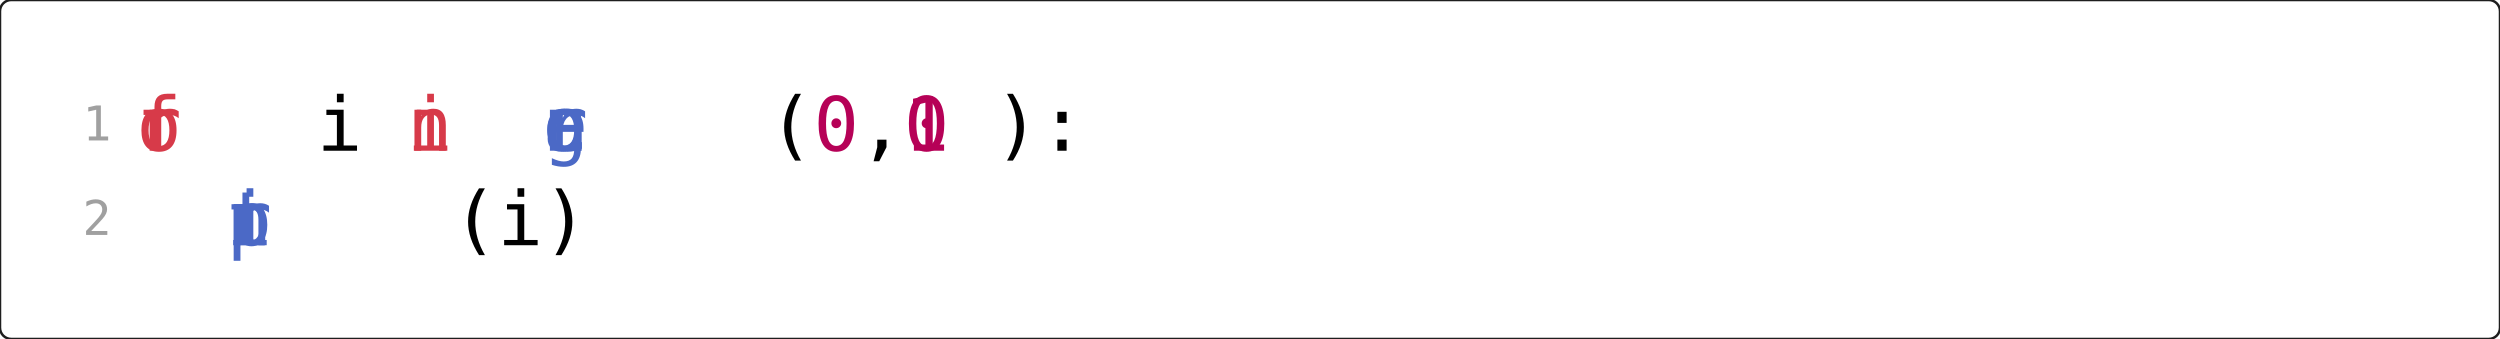
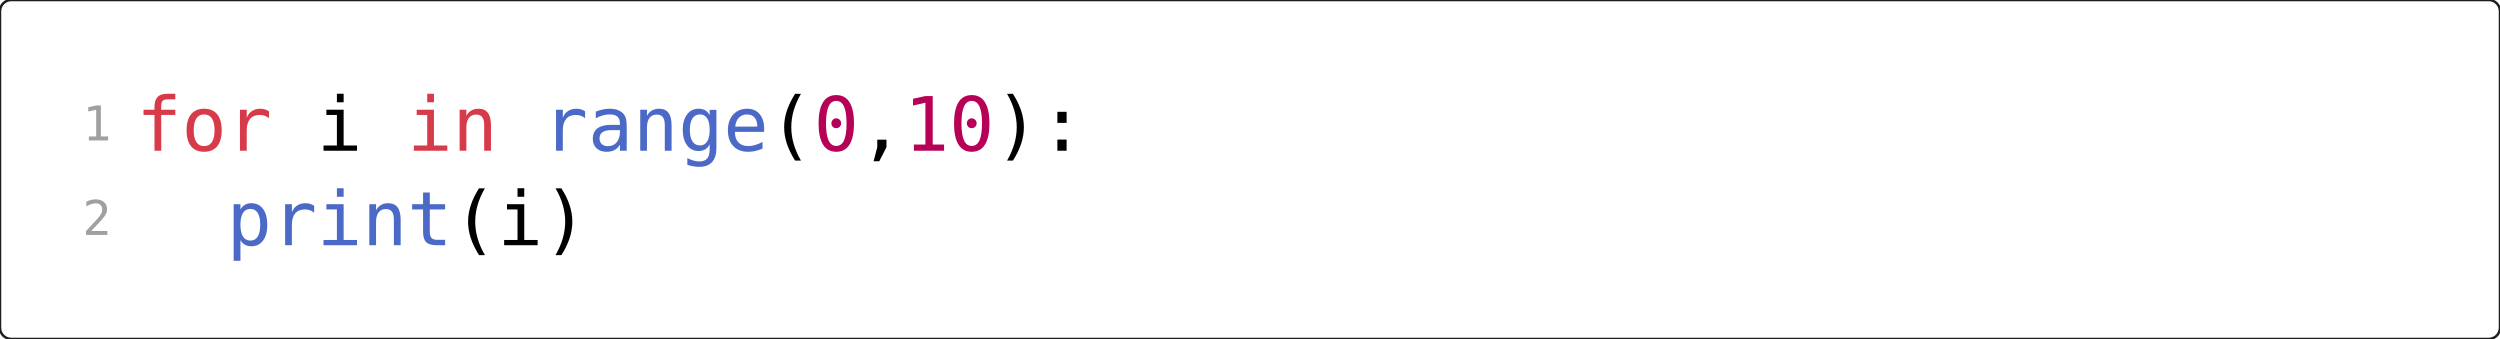
- <svg xmlns="http://www.w3.org/2000/svg" viewBox="0 0 1000 135.586" width="1000pt" height="135.586pt">
+ <svg xmlns="http://www.w3.org/2000/svg" class="typst-doc" viewBox="0 0 1000 135.586" width="1000pt" height="135.586pt">
  <g>
    <g transform="translate(0 0)">
      <g class="typst-group">
        <g>
          <g transform="translate(-0 -0)">
            <path class="typst-shape" fill="none" stroke="#1e1e1e" stroke-width="1" stroke-linecap="butt" stroke-linejoin="miter" stroke-miterlimit="4" d="M 4.5 0 L 995.5 0 C 997.985 0 1000 2.015 1000 4.5 L 1000 131.086 C 1000 133.571 997.985 135.586 995.5 135.586 L 4.5 135.586 C 2.015 135.586 0 133.571 0 131.086 L 0 4.5 C 0 2.015 2.015 0 4.5 0 " />
          </g>
          <g transform="translate(30 30)">
            <g class="typst-group">
              <g>
                <g transform="translate(3 26.19023)">
                  <g class="typst-text" transform="scale(1, -1)">
-                     <path d="M 2.531 1.594 L 5.475 1.594 L 5.475 12.291 L 2.306 11.578 L 2.306 13.303 L 5.456 13.997 L 7.35 13.997 L 7.35 1.594 L 10.256 1.594 L 10.256 0 L 2.531 0 L 2.531 1.594 Z " fill="#a0a0a0" fill-rule="nonzero" />
+                     <g fill="#a0a0a0" fill-rule="nonzero">
+                       <path d="M 2.531 1.594 L 5.475 1.594 L 5.475 12.291 L 2.306 11.578 L 2.306 13.303 L 5.456 13.997 L 7.35 13.997 L 7.35 1.594 L 10.256 1.594 L 10.256 0 L 2.531 0 L 2.531 1.594 Z " />
+                     </g>
                  </g>
                </g>
                <g transform="translate(24.55937 0)">
                  <g class="typst-group">
                    <g>
                      <g transform="translate(0 30.29297)">
                        <g class="typst-text" transform="scale(1, -1)">
-                           <path d="M 15.571 22.793 L 15.571 20.552 L 12.51 20.552 Q 11.06 20.552 10.496 19.958 Q 9.932 19.365 9.932 17.856 L 9.932 16.406 L 15.571 16.406 L 15.571 14.312 L 9.932 14.312 L 9.932 0 L 7.236 0 L 7.236 14.312 L 2.856 14.312 L 2.856 16.406 L 7.236 16.406 L 7.236 17.549 Q 7.236 20.244 8.474 21.519 Q 9.712 22.793 12.334 22.793 L 15.571 22.793 Z " fill="#d73a49" fill-rule="nonzero" />
-                           <path d="M 9.023 14.517 Q 6.973 14.517 5.918 12.92 Q 4.863 11.323 4.863 8.188 Q 4.863 5.068 5.918 3.464 Q 6.973 1.86 9.023 1.86 Q 11.089 1.86 12.144 3.464 Q 13.198 5.068 13.198 8.188 Q 13.198 11.323 12.144 12.92 Q 11.089 14.517 9.023 14.517 Z M 9.023 16.802 Q 12.437 16.802 14.246 14.59 Q 16.055 12.378 16.055 8.188 Q 16.055 3.984 14.253 1.78 Q 12.451 -0.425 9.023 -0.425 Q 5.61 -0.425 3.809 1.78 Q 2.007 3.984 2.007 8.188 Q 2.007 12.378 3.809 14.59 Q 5.61 16.802 9.023 16.802 Z " fill="#d73a49" fill-rule="nonzero" />
-                           <path d="M 16.919 13.022 Q 16.055 13.696 15.161 14.004 Q 14.268 14.312 13.198 14.312 Q 10.679 14.312 9.346 12.729 Q 8.013 11.147 8.013 8.159 L 8.013 0 L 5.303 0 L 5.303 16.406 L 8.013 16.406 L 8.013 13.198 Q 8.687 14.941 10.085 15.872 Q 11.484 16.802 13.403 16.802 Q 14.399 16.802 15.264 16.553 Q 16.128 16.304 16.919 15.776 L 16.919 13.022 Z " fill="#d73a49" fill-rule="nonzero" />
+                           <g fill="#d73a49" fill-rule="nonzero">
+                             <path d="M 15.571 22.793 L 15.571 20.552 L 12.51 20.552 Q 11.06 20.552 10.496 19.958 Q 9.932 19.365 9.932 17.856 L 9.932 16.406 L 15.571 16.406 L 15.571 14.312 L 9.932 14.312 L 9.932 0 L 7.236 0 L 7.236 14.312 L 2.856 14.312 L 2.856 16.406 L 7.236 16.406 L 7.236 17.549 Q 7.236 20.244 8.474 21.519 Q 9.712 22.793 12.334 22.793 L 15.571 22.793 Z " />
+                           </g>
+                           <g transform="translate(18.06152,0.0)" fill="#d73a49" fill-rule="nonzero">
+                             <path d="M 9.023 14.517 Q 6.973 14.517 5.918 12.92 Q 4.863 11.323 4.863 8.188 Q 4.863 5.068 5.918 3.464 Q 6.973 1.86 9.023 1.86 Q 11.089 1.86 12.144 3.464 Q 13.198 5.068 13.198 8.188 Q 13.198 11.323 12.144 12.92 Q 11.089 14.517 9.023 14.517 Z M 9.023 16.802 Q 12.437 16.802 14.246 14.59 Q 16.055 12.378 16.055 8.188 Q 16.055 3.984 14.253 1.78 Q 12.451 -0.425 9.023 -0.425 Q 5.61 -0.425 3.809 1.78 Q 2.007 3.984 2.007 8.188 Q 2.007 12.378 3.809 14.59 Q 5.61 16.802 9.023 16.802 Z " />
+                           </g>
+                           <g transform="translate(36.12305,0.0)" fill="#d73a49" fill-rule="nonzero">
+                             <path d="M 16.919 13.022 Q 16.055 13.696 15.161 14.004 Q 14.268 14.312 13.198 14.312 Q 10.679 14.312 9.346 12.729 Q 8.013 11.147 8.013 8.159 L 8.013 0 L 5.303 0 L 5.303 16.406 L 8.013 16.406 L 8.013 13.198 Q 8.687 14.941 10.085 15.872 Q 11.484 16.802 13.403 16.802 Q 14.399 16.802 15.264 16.553 Q 16.128 16.304 16.919 15.776 L 16.919 13.022 Z " />
+                           </g>
                        </g>
                      </g>
                      <g transform="translate(54.18457 30.29297)">
                        <g class="typst-text" transform="scale(1, -1)" />
                      </g>
                      <g transform="translate(72.24609 30.29297)">
                        <g class="typst-text" transform="scale(1, -1)">
-                           <path d="M 3.75 16.406 L 10.649 16.406 L 10.649 2.095 L 15.996 2.095 L 15.996 0 L 2.607 0 L 2.607 2.095 L 7.954 2.095 L 7.954 14.312 L 3.75 14.312 L 3.75 16.406 Z M 7.954 22.793 L 10.649 22.793 L 10.649 19.38 L 7.954 19.38 L 7.954 22.793 Z " fill="#000000" fill-rule="nonzero" />
+                           <g fill="#000000" fill-rule="nonzero">
+                             <path d="M 3.75 16.406 L 10.649 16.406 L 10.649 2.095 L 15.996 2.095 L 15.996 0 L 2.607 0 L 2.607 2.095 L 7.954 2.095 L 7.954 14.312 L 3.75 14.312 L 3.75 16.406 Z M 7.954 22.793 L 10.649 22.793 L 10.649 19.38 L 7.954 19.38 L 7.954 22.793 Z " />
+                           </g>
                        </g>
                      </g>
                      <g transform="translate(90.30762 30.29297)">
                        <g class="typst-text" transform="scale(1, -1)" />
                      </g>
                      <g transform="translate(108.3691 30.29297)">
                        <g class="typst-text" transform="scale(1, -1)">
-                           <path d="M 3.75 16.406 L 10.649 16.406 L 10.649 2.095 L 15.996 2.095 L 15.996 0 L 2.607 0 L 2.607 2.095 L 7.954 2.095 L 7.954 14.312 L 3.75 14.312 L 3.75 16.406 Z M 7.954 22.793 L 10.649 22.793 L 10.649 19.38 L 7.954 19.38 L 7.954 22.793 Z " fill="#d73a49" fill-rule="nonzero" />
-                           <path d="M 15.396 10.166 L 15.396 0 L 12.686 0 L 12.686 10.166 Q 12.686 12.378 11.909 13.418 Q 11.133 14.458 9.478 14.458 Q 7.588 14.458 6.57 13.118 Q 5.552 11.777 5.552 9.272 L 5.552 0 L 2.856 0 L 2.856 16.406 L 5.552 16.406 L 5.552 13.945 Q 6.27 15.352 7.5 16.077 Q 8.73 16.802 10.415 16.802 Q 12.92 16.802 14.158 15.154 Q 15.396 13.506 15.396 10.166 Z " fill="#d73a49" fill-rule="nonzero" />
+                           <g fill="#d73a49" fill-rule="nonzero">
+                             <path d="M 3.75 16.406 L 10.649 16.406 L 10.649 2.095 L 15.996 2.095 L 15.996 0 L 2.607 0 L 2.607 2.095 L 7.954 2.095 L 7.954 14.312 L 3.75 14.312 L 3.75 16.406 Z M 7.954 22.793 L 10.649 22.793 L 10.649 19.38 L 7.954 19.38 L 7.954 22.793 Z " />
+                           </g>
+                           <g transform="translate(18.06152,0.0)" fill="#d73a49" fill-rule="nonzero">
+                             <path d="M 15.396 10.166 L 15.396 0 L 12.686 0 L 12.686 10.166 Q 12.686 12.378 11.909 13.418 Q 11.133 14.458 9.478 14.458 Q 7.588 14.458 6.57 13.118 Q 5.552 11.777 5.552 9.272 L 5.552 0 L 2.856 0 L 2.856 16.406 L 5.552 16.406 L 5.552 13.945 Q 6.27 15.352 7.5 16.077 Q 8.73 16.802 10.415 16.802 Q 12.92 16.802 14.158 15.154 Q 15.396 13.506 15.396 10.166 Z " />
+                           </g>
                        </g>
                      </g>
                      <g transform="translate(144.4922 30.29297)">
                        <g class="typst-text" transform="scale(1, -1)" />
                      </g>
                      <g transform="translate(162.5537 30.29297)">
                        <g class="typst-text" transform="scale(1, -1)">
-                           <path d="M 16.919 13.022 Q 16.055 13.696 15.161 14.004 Q 14.268 14.312 13.198 14.312 Q 10.679 14.312 9.346 12.729 Q 8.013 11.147 8.013 8.159 L 8.013 0 L 5.303 0 L 5.303 16.406 L 8.013 16.406 L 8.013 13.198 Q 8.687 14.941 10.085 15.872 Q 11.484 16.802 13.403 16.802 Q 14.399 16.802 15.264 16.553 Q 16.128 16.304 16.919 15.776 L 16.919 13.022 Z " fill="#4b69c6" fill-rule="nonzero" />
-                           <path d="M 10.283 8.247 L 9.39 8.247 Q 7.031 8.247 5.837 7.419 Q 4.644 6.592 4.644 4.951 Q 4.644 3.472 5.537 2.651 Q 6.431 1.831 8.013 1.831 Q 10.239 1.831 11.514 3.376 Q 12.788 4.922 12.803 7.646 L 12.803 8.247 L 10.283 8.247 Z M 15.513 9.36 L 15.513 0 L 12.803 0 L 12.803 2.432 Q 11.938 0.967 10.627 0.271 Q 9.316 -0.425 7.441 -0.425 Q 4.937 -0.425 3.442 0.989 Q 1.948 2.402 1.948 4.775 Q 1.948 7.515 3.787 8.936 Q 5.625 10.356 9.185 10.356 L 12.803 10.356 L 12.803 10.781 Q 12.788 12.744 11.807 13.63 Q 10.825 14.517 8.672 14.517 Q 7.295 14.517 5.889 14.121 Q 4.482 13.726 3.149 12.964 L 3.149 15.659 Q 4.644 16.23 6.013 16.516 Q 7.383 16.802 8.672 16.802 Q 10.708 16.802 12.151 16.201 Q 13.594 15.601 14.487 14.399 Q 15.044 13.667 15.278 12.59 Q 15.513 11.514 15.513 9.36 Z " fill="#4b69c6" fill-rule="nonzero" />
-                           <path d="M 15.396 10.166 L 15.396 0 L 12.686 0 L 12.686 10.166 Q 12.686 12.378 11.909 13.418 Q 11.133 14.458 9.478 14.458 Q 7.588 14.458 6.57 13.118 Q 5.552 11.777 5.552 9.272 L 5.552 0 L 2.856 0 L 2.856 16.406 L 5.552 16.406 L 5.552 13.945 Q 6.27 15.352 7.5 16.077 Q 8.73 16.802 10.415 16.802 Q 12.92 16.802 14.158 15.154 Q 15.396 13.506 15.396 10.166 Z " fill="#4b69c6" fill-rule="nonzero" />
-                           <path d="M 12.568 8.335 Q 12.568 11.367 11.58 12.942 Q 10.591 14.517 8.701 14.517 Q 6.724 14.517 5.684 12.942 Q 4.644 11.367 4.644 8.335 Q 4.644 5.303 5.691 3.713 Q 6.738 2.124 8.73 2.124 Q 10.591 2.124 11.58 3.721 Q 12.568 5.317 12.568 8.335 Z M 15.264 1.055 Q 15.264 -2.637 13.521 -4.541 Q 11.777 -6.445 8.394 -6.445 Q 7.28 -6.445 6.064 -6.24 Q 4.849 -6.035 3.633 -5.64 L 3.633 -2.974 Q 5.068 -3.647 6.24 -3.97 Q 7.412 -4.292 8.394 -4.292 Q 10.576 -4.292 11.572 -3.105 Q 12.568 -1.919 12.568 0.659 L 12.568 0.776 L 12.568 2.607 Q 11.924 1.23 10.811 0.557 Q 9.697 -0.117 8.101 -0.117 Q 5.229 -0.117 3.516 2.183 Q 1.802 4.482 1.802 8.335 Q 1.802 12.202 3.516 14.502 Q 5.229 16.802 8.101 16.802 Q 9.683 16.802 10.781 16.172 Q 11.88 15.542 12.568 14.224 L 12.568 16.348 L 15.264 16.348 L 15.264 1.055 Z " fill="#4b69c6" fill-rule="nonzero" />
-                           <path d="M 16.289 8.877 L 16.289 7.559 L 4.614 7.559 L 4.614 7.471 Q 4.614 4.79 6.013 3.325 Q 7.412 1.86 9.961 1.86 Q 11.25 1.86 12.656 2.271 Q 14.062 2.681 15.659 3.516 L 15.659 0.835 Q 14.121 0.205 12.693 -0.11 Q 11.265 -0.425 9.932 -0.425 Q 6.108 -0.425 3.955 1.868 Q 1.802 4.16 1.802 8.188 Q 1.802 12.114 3.911 14.458 Q 6.021 16.802 9.536 16.802 Q 12.671 16.802 14.48 14.678 Q 16.289 12.554 16.289 8.877 Z M 13.594 9.668 Q 13.535 12.041 12.473 13.279 Q 11.411 14.517 9.419 14.517 Q 7.471 14.517 6.211 13.228 Q 4.951 11.938 4.717 9.653 L 13.594 9.668 Z " fill="#4b69c6" fill-rule="nonzero" />
+                           <g fill="#4b69c6" fill-rule="nonzero">
+                             <path d="M 16.919 13.022 Q 16.055 13.696 15.161 14.004 Q 14.268 14.312 13.198 14.312 Q 10.679 14.312 9.346 12.729 Q 8.013 11.147 8.013 8.159 L 8.013 0 L 5.303 0 L 5.303 16.406 L 8.013 16.406 L 8.013 13.198 Q 8.687 14.941 10.085 15.872 Q 11.484 16.802 13.403 16.802 Q 14.399 16.802 15.264 16.553 Q 16.128 16.304 16.919 15.776 L 16.919 13.022 Z " />
+                           </g>
+                           <g transform="translate(18.06152,0.0)" fill="#4b69c6" fill-rule="nonzero">
+                             <path d="M 10.283 8.247 L 9.39 8.247 Q 7.031 8.247 5.837 7.419 Q 4.644 6.592 4.644 4.951 Q 4.644 3.472 5.537 2.651 Q 6.431 1.831 8.013 1.831 Q 10.239 1.831 11.514 3.376 Q 12.788 4.922 12.803 7.646 L 12.803 8.247 L 10.283 8.247 Z M 15.513 9.36 L 15.513 0 L 12.803 0 L 12.803 2.432 Q 11.938 0.967 10.627 0.271 Q 9.316 -0.425 7.441 -0.425 Q 4.937 -0.425 3.442 0.989 Q 1.948 2.402 1.948 4.775 Q 1.948 7.515 3.787 8.936 Q 5.625 10.356 9.185 10.356 L 12.803 10.356 L 12.803 10.781 Q 12.788 12.744 11.807 13.63 Q 10.825 14.517 8.672 14.517 Q 7.295 14.517 5.889 14.121 Q 4.482 13.726 3.149 12.964 L 3.149 15.659 Q 4.644 16.23 6.013 16.516 Q 7.383 16.802 8.672 16.802 Q 10.708 16.802 12.151 16.201 Q 13.594 15.601 14.487 14.399 Q 15.044 13.667 15.278 12.59 Q 15.513 11.514 15.513 9.36 Z " />
+                           </g>
+                           <g transform="translate(36.12305,0.0)" fill="#4b69c6" fill-rule="nonzero">
+                             <path d="M 15.396 10.166 L 15.396 0 L 12.686 0 L 12.686 10.166 Q 12.686 12.378 11.909 13.418 Q 11.133 14.458 9.478 14.458 Q 7.588 14.458 6.57 13.118 Q 5.552 11.777 5.552 9.272 L 5.552 0 L 2.856 0 L 2.856 16.406 L 5.552 16.406 L 5.552 13.945 Q 6.27 15.352 7.5 16.077 Q 8.73 16.802 10.415 16.802 Q 12.92 16.802 14.158 15.154 Q 15.396 13.506 15.396 10.166 Z " />
+                           </g>
+                           <g transform="translate(54.18457,0.0)" fill="#4b69c6" fill-rule="nonzero">
+                             <path d="M 12.568 8.335 Q 12.568 11.367 11.58 12.942 Q 10.591 14.517 8.701 14.517 Q 6.724 14.517 5.684 12.942 Q 4.644 11.367 4.644 8.335 Q 4.644 5.303 5.691 3.713 Q 6.738 2.124 8.73 2.124 Q 10.591 2.124 11.58 3.721 Q 12.568 5.317 12.568 8.335 Z M 15.264 1.055 Q 15.264 -2.637 13.521 -4.541 Q 11.777 -6.445 8.394 -6.445 Q 7.28 -6.445 6.064 -6.24 Q 4.849 -6.035 3.633 -5.64 L 3.633 -2.974 Q 5.068 -3.647 6.24 -3.97 Q 7.412 -4.292 8.394 -4.292 Q 10.576 -4.292 11.572 -3.105 Q 12.568 -1.919 12.568 0.659 L 12.568 0.776 L 12.568 2.607 Q 11.924 1.23 10.811 0.557 Q 9.697 -0.117 8.101 -0.117 Q 5.229 -0.117 3.516 2.183 Q 1.802 4.482 1.802 8.335 Q 1.802 12.202 3.516 14.502 Q 5.229 16.802 8.101 16.802 Q 9.683 16.802 10.781 16.172 Q 11.88 15.542 12.568 14.224 L 12.568 16.348 L 15.264 16.348 L 15.264 1.055 Z " />
+                           </g>
+                           <g transform="translate(72.24609,0.0)" fill="#4b69c6" fill-rule="nonzero">
+                             <path d="M 16.289 8.877 L 16.289 7.559 L 4.614 7.559 L 4.614 7.471 Q 4.614 4.79 6.013 3.325 Q 7.412 1.86 9.961 1.86 Q 11.25 1.86 12.656 2.271 Q 14.062 2.681 15.659 3.516 L 15.659 0.835 Q 14.121 0.205 12.693 -0.11 Q 11.265 -0.425 9.932 -0.425 Q 6.108 -0.425 3.955 1.868 Q 1.802 4.16 1.802 8.188 Q 1.802 12.114 3.911 14.458 Q 6.021 16.802 9.536 16.802 Q 12.671 16.802 14.48 14.678 Q 16.289 12.554 16.289 8.877 Z M 13.594 9.668 Q 13.535 12.041 12.473 13.279 Q 11.411 14.517 9.419 14.517 Q 7.471 14.517 6.211 13.228 Q 4.951 11.938 4.717 9.653 L 13.594 9.668 Z " />
+                           </g>
                        </g>
                      </g>
                      <g transform="translate(252.8613 30.29297)">
                        <g class="typst-text" transform="scale(1, -1)">
-                           <path d="M 12.964 22.764 Q 11.016 19.424 10.056 16.106 Q 9.097 12.788 9.097 9.419 Q 9.097 6.064 10.056 2.739 Q 11.016 -0.586 12.964 -3.955 L 10.62 -3.955 Q 8.408 -0.469 7.324 2.834 Q 6.24 6.138 6.24 9.419 Q 6.24 12.686 7.324 15.996 Q 8.408 19.307 10.62 22.764 L 12.964 22.764 Z " fill="#000000" fill-rule="nonzero" />
+                           <g fill="#000000" fill-rule="nonzero">
+                             <path d="M 12.964 22.764 Q 11.016 19.424 10.056 16.106 Q 9.097 12.788 9.097 9.419 Q 9.097 6.064 10.056 2.739 Q 11.016 -0.586 12.964 -3.955 L 10.62 -3.955 Q 8.408 -0.469 7.324 2.834 Q 6.24 6.138 6.24 9.419 Q 6.24 12.686 7.324 15.996 Q 8.408 19.307 10.62 22.764 L 12.964 22.764 Z " />
+                           </g>
                        </g>
                      </g>
                      <g transform="translate(270.9229 30.29297)">
                        <g class="typst-text" transform="scale(1, -1)">
-                           <path d="M 7.075 10.986 Q 7.075 11.792 7.639 12.378 Q 8.203 12.964 8.994 12.964 Q 9.814 12.964 10.4 12.378 Q 10.986 11.792 10.986 10.986 Q 10.986 10.166 10.408 9.595 Q 9.829 9.023 8.994 9.023 Q 8.174 9.023 7.625 9.58 Q 7.075 10.137 7.075 10.986 Z M 9.023 19.922 Q 6.958 19.922 5.94 17.695 Q 4.922 15.469 4.922 10.913 Q 4.922 6.372 5.94 4.146 Q 6.958 1.919 9.023 1.919 Q 11.104 1.919 12.122 4.146 Q 13.14 6.372 13.14 10.913 Q 13.14 15.469 12.122 17.695 Q 11.104 19.922 9.023 19.922 Z M 9.023 22.266 Q 12.524 22.266 14.319 19.395 Q 16.113 16.523 16.113 10.913 Q 16.113 5.317 14.319 2.446 Q 12.524 -0.425 9.023 -0.425 Q 5.522 -0.425 3.735 2.446 Q 1.948 5.317 1.948 10.913 Q 1.948 16.523 3.735 19.395 Q 5.522 22.266 9.023 22.266 Z " fill="#b60157" fill-rule="nonzero" />
+                           <g fill="#b60157" fill-rule="nonzero">
+                             <path d="M 7.075 10.986 Q 7.075 11.792 7.639 12.378 Q 8.203 12.964 8.994 12.964 Q 9.814 12.964 10.4 12.378 Q 10.986 11.792 10.986 10.986 Q 10.986 10.166 10.408 9.595 Q 9.829 9.023 8.994 9.023 Q 8.174 9.023 7.625 9.58 Q 7.075 10.137 7.075 10.986 Z M 9.023 19.922 Q 6.958 19.922 5.94 17.695 Q 4.922 15.469 4.922 10.913 Q 4.922 6.372 5.94 4.146 Q 6.958 1.919 9.023 1.919 Q 11.104 1.919 12.122 4.146 Q 13.14 6.372 13.14 10.913 Q 13.14 15.469 12.122 17.695 Q 11.104 19.922 9.023 19.922 Z M 9.023 22.266 Q 12.524 22.266 14.319 19.395 Q 16.113 16.523 16.113 10.913 Q 16.113 5.317 14.319 2.446 Q 12.524 -0.425 9.023 -0.425 Q 5.522 -0.425 3.735 2.446 Q 1.948 5.317 1.948 10.913 Q 1.948 16.523 3.735 19.395 Q 5.522 22.266 9.023 22.266 Z " />
+                           </g>
                        </g>
                      </g>
                      <g transform="translate(288.9844 30.29297)">
                        <g class="typst-text" transform="scale(1, -1)">
-                           <path d="M 7.354 4.438 L 11.045 4.438 L 11.045 1.406 L 8.159 -4.204 L 5.903 -4.204 L 7.354 1.406 L 7.354 4.438 Z " fill="#000000" fill-rule="nonzero" />
+                           <g fill="#000000" fill-rule="nonzero">
+                             <path d="M 7.354 4.438 L 11.045 4.438 L 11.045 1.406 L 8.159 -4.204 L 5.903 -4.204 L 7.354 1.406 L 7.354 4.438 Z " />
+                           </g>
                        </g>
                      </g>
                      <g transform="translate(307.0459 30.29297)">
                        <g class="typst-text" transform="scale(1, -1)">
-                           <path d="M 3.955 2.49 L 8.555 2.49 L 8.555 19.204 L 3.604 18.091 L 3.604 20.786 L 8.525 21.87 L 11.484 21.87 L 11.484 2.49 L 16.025 2.49 L 16.025 0 L 3.955 0 L 3.955 2.49 Z " fill="#b60157" fill-rule="nonzero" />
-                           <path d="M 7.075 10.986 Q 7.075 11.792 7.639 12.378 Q 8.203 12.964 8.994 12.964 Q 9.814 12.964 10.4 12.378 Q 10.986 11.792 10.986 10.986 Q 10.986 10.166 10.408 9.595 Q 9.829 9.023 8.994 9.023 Q 8.174 9.023 7.625 9.58 Q 7.075 10.137 7.075 10.986 Z M 9.023 19.922 Q 6.958 19.922 5.94 17.695 Q 4.922 15.469 4.922 10.913 Q 4.922 6.372 5.94 4.146 Q 6.958 1.919 9.023 1.919 Q 11.104 1.919 12.122 4.146 Q 13.14 6.372 13.14 10.913 Q 13.14 15.469 12.122 17.695 Q 11.104 19.922 9.023 19.922 Z M 9.023 22.266 Q 12.524 22.266 14.319 19.395 Q 16.113 16.523 16.113 10.913 Q 16.113 5.317 14.319 2.446 Q 12.524 -0.425 9.023 -0.425 Q 5.522 -0.425 3.735 2.446 Q 1.948 5.317 1.948 10.913 Q 1.948 16.523 3.735 19.395 Q 5.522 22.266 9.023 22.266 Z " fill="#b60157" fill-rule="nonzero" />
+                           <g fill="#b60157" fill-rule="nonzero">
+                             <path d="M 3.955 2.49 L 8.555 2.49 L 8.555 19.204 L 3.604 18.091 L 3.604 20.786 L 8.525 21.87 L 11.484 21.87 L 11.484 2.49 L 16.025 2.49 L 16.025 0 L 3.955 0 L 3.955 2.49 Z " />
+                           </g>
+                           <g transform="translate(18.06152,0.0)" fill="#b60157" fill-rule="nonzero">
+                             <path d="M 7.075 10.986 Q 7.075 11.792 7.639 12.378 Q 8.203 12.964 8.994 12.964 Q 9.814 12.964 10.4 12.378 Q 10.986 11.792 10.986 10.986 Q 10.986 10.166 10.408 9.595 Q 9.829 9.023 8.994 9.023 Q 8.174 9.023 7.625 9.58 Q 7.075 10.137 7.075 10.986 Z M 9.023 19.922 Q 6.958 19.922 5.94 17.695 Q 4.922 15.469 4.922 10.913 Q 4.922 6.372 5.94 4.146 Q 6.958 1.919 9.023 1.919 Q 11.104 1.919 12.122 4.146 Q 13.14 6.372 13.14 10.913 Q 13.14 15.469 12.122 17.695 Q 11.104 19.922 9.023 19.922 Z M 9.023 22.266 Q 12.524 22.266 14.319 19.395 Q 16.113 16.523 16.113 10.913 Q 16.113 5.317 14.319 2.446 Q 12.524 -0.425 9.023 -0.425 Q 5.522 -0.425 3.735 2.446 Q 1.948 5.317 1.948 10.913 Q 1.948 16.523 3.735 19.395 Q 5.522 22.266 9.023 22.266 Z " />
+                           </g>
                        </g>
                      </g>
                      <g transform="translate(343.1689 30.29297)">
                        <g class="typst-text" transform="scale(1, -1)">
-                           <path d="M 5.098 22.764 L 7.441 22.764 Q 9.653 19.307 10.737 15.996 Q 11.821 12.686 11.821 9.419 Q 11.821 6.123 10.737 2.812 Q 9.653 -0.498 7.441 -3.955 L 5.098 -3.955 Q 7.046 -0.557 8.005 2.769 Q 8.965 6.094 8.965 9.419 Q 8.965 12.759 8.005 16.084 Q 7.046 19.409 5.098 22.764 Z " fill="#000000" fill-rule="nonzero" />
+                           <g fill="#000000" fill-rule="nonzero">
+                             <path d="M 5.098 22.764 L 7.441 22.764 Q 9.653 19.307 10.737 15.996 Q 11.821 12.686 11.821 9.419 Q 11.821 6.123 10.737 2.812 Q 9.653 -0.498 7.441 -3.955 L 5.098 -3.955 Q 7.046 -0.557 8.005 2.769 Q 8.965 6.094 8.965 9.419 Q 8.965 12.759 8.005 16.084 Q 7.046 19.409 5.098 22.764 Z " />
+                           </g>
                        </g>
                      </g>
                      <g transform="translate(361.2305 30.29297)">
                        <g class="typst-text" transform="scale(1, -1)">
-                           <path d="M 7.163 15.571 L 10.854 15.571 L 10.854 11.133 L 7.163 11.133 L 7.163 15.571 Z M 7.163 4.468 L 10.854 4.468 L 10.854 0 L 7.163 0 L 7.163 4.468 Z " fill="#000000" fill-rule="nonzero" />
+                           <g fill="#000000" fill-rule="nonzero">
+                             <path d="M 7.163 15.571 L 10.854 15.571 L 10.854 11.133 L 7.163 11.133 L 7.163 15.571 Z M 7.163 4.468 L 10.854 4.468 L 10.854 0 L 7.163 0 L 7.163 4.468 Z " />
+                           </g>
                        </g>
                      </g>
                    </g>
                  </g>
                </g>
                <g transform="translate(0 37.79297)">
                  <g class="typst-group">
                    <g>
                      <g transform="translate(3 26.19023)">
                        <g class="typst-text" transform="scale(1, -1)">
-                           <path d="M 3.497 1.594 L 9.928 1.594 L 9.928 0 L 1.425 0 L 1.425 1.594 Q 3.178 3.441 4.491 4.856 Q 5.803 6.272 6.3 6.853 Q 7.237 7.997 7.566 8.705 Q 7.894 9.412 7.894 10.153 Q 7.894 11.325 7.205 11.991 Q 6.516 12.656 5.316 12.656 Q 4.463 12.656 3.525 12.347 Q 2.587 12.037 1.538 11.409 L 1.538 13.322 Q 2.503 13.781 3.436 14.016 Q 4.369 14.25 5.278 14.25 Q 7.331 14.25 8.583 13.158 Q 9.834 12.066 9.834 10.294 Q 9.834 9.394 9.417 8.494 Q 9 7.594 8.062 6.506 Q 7.538 5.897 6.539 4.819 Q 5.541 3.741 3.497 1.594 Z " fill="#a0a0a0" fill-rule="nonzero" />
+                           <g fill="#a0a0a0" fill-rule="nonzero">
+                             <path d="M 3.497 1.594 L 9.928 1.594 L 9.928 0 L 1.425 0 L 1.425 1.594 Q 3.178 3.441 4.491 4.856 Q 5.803 6.272 6.3 6.853 Q 7.237 7.997 7.566 8.705 Q 7.894 9.412 7.894 10.153 Q 7.894 11.325 7.205 11.991 Q 6.516 12.656 5.316 12.656 Q 4.463 12.656 3.525 12.347 Q 2.587 12.037 1.538 11.409 L 1.538 13.322 Q 2.503 13.781 3.436 14.016 Q 4.369 14.25 5.278 14.25 Q 7.331 14.25 8.583 13.158 Q 9.834 12.066 9.834 10.294 Q 9.834 9.394 9.417 8.494 Q 9 7.594 8.062 6.506 Q 7.538 5.897 6.539 4.819 Q 5.541 3.741 3.497 1.594 Z " />
+                           </g>
                        </g>
                      </g>
                      <g transform="translate(24.55937 30.29297)">
                        <g class="typst-text" transform="scale(1, -1)" />
                      </g>
                      <g transform="translate(60.68242 30.29297)">
                        <g class="typst-text" transform="scale(1, -1)">
-                           <path d="M 5.493 2.065 L 5.493 -6.24 L 2.783 -6.24 L 2.783 16.406 L 5.493 16.406 L 5.493 14.312 Q 6.167 15.527 7.288 16.165 Q 8.408 16.802 9.873 16.802 Q 12.847 16.802 14.539 14.502 Q 16.23 12.202 16.23 8.13 Q 16.23 4.131 14.531 1.853 Q 12.832 -0.425 9.873 -0.425 Q 8.379 -0.425 7.258 0.212 Q 6.138 0.85 5.493 2.065 Z M 13.403 8.188 Q 13.403 11.323 12.415 12.92 Q 11.426 14.517 9.478 14.517 Q 7.515 14.517 6.504 12.913 Q 5.493 11.309 5.493 8.188 Q 5.493 5.083 6.504 3.472 Q 7.515 1.86 9.478 1.86 Q 11.426 1.86 12.415 3.457 Q 13.403 5.054 13.403 8.188 Z " fill="#4b69c6" fill-rule="nonzero" />
-                           <path d="M 16.919 13.022 Q 16.055 13.696 15.161 14.004 Q 14.268 14.312 13.198 14.312 Q 10.679 14.312 9.346 12.729 Q 8.013 11.147 8.013 8.159 L 8.013 0 L 5.303 0 L 5.303 16.406 L 8.013 16.406 L 8.013 13.198 Q 8.687 14.941 10.085 15.872 Q 11.484 16.802 13.403 16.802 Q 14.399 16.802 15.264 16.553 Q 16.128 16.304 16.919 15.776 L 16.919 13.022 Z " fill="#4b69c6" fill-rule="nonzero" />
-                           <path d="M 3.75 16.406 L 10.649 16.406 L 10.649 2.095 L 15.996 2.095 L 15.996 0 L 2.607 0 L 2.607 2.095 L 7.954 2.095 L 7.954 14.312 L 3.75 14.312 L 3.75 16.406 Z M 7.954 22.793 L 10.649 22.793 L 10.649 19.38 L 7.954 19.38 L 7.954 22.793 Z " fill="#4b69c6" fill-rule="nonzero" />
-                           <path d="M 15.396 10.166 L 15.396 0 L 12.686 0 L 12.686 10.166 Q 12.686 12.378 11.909 13.418 Q 11.133 14.458 9.478 14.458 Q 7.588 14.458 6.57 13.118 Q 5.552 11.777 5.552 9.272 L 5.552 0 L 2.856 0 L 2.856 16.406 L 5.552 16.406 L 5.552 13.945 Q 6.27 15.352 7.5 16.077 Q 8.73 16.802 10.415 16.802 Q 12.92 16.802 14.158 15.154 Q 15.396 13.506 15.396 10.166 Z " fill="#4b69c6" fill-rule="nonzero" />
-                           <path d="M 8.994 21.064 L 8.994 16.406 L 15.117 16.406 L 15.117 14.312 L 8.994 14.312 L 8.994 5.405 Q 8.994 3.589 9.683 2.871 Q 10.371 2.153 12.085 2.153 L 15.117 2.153 L 15.117 0 L 11.821 0 Q 8.789 0 7.544 1.216 Q 6.299 2.432 6.299 5.405 L 6.299 14.312 L 1.919 14.312 L 1.919 16.406 L 6.299 16.406 L 6.299 21.064 L 8.994 21.064 Z " fill="#4b69c6" fill-rule="nonzero" />
+                           <g fill="#4b69c6" fill-rule="nonzero">
+                             <path d="M 5.493 2.065 L 5.493 -6.24 L 2.783 -6.24 L 2.783 16.406 L 5.493 16.406 L 5.493 14.312 Q 6.167 15.527 7.288 16.165 Q 8.408 16.802 9.873 16.802 Q 12.847 16.802 14.539 14.502 Q 16.23 12.202 16.23 8.13 Q 16.23 4.131 14.531 1.853 Q 12.832 -0.425 9.873 -0.425 Q 8.379 -0.425 7.258 0.212 Q 6.138 0.85 5.493 2.065 Z M 13.403 8.188 Q 13.403 11.323 12.415 12.92 Q 11.426 14.517 9.478 14.517 Q 7.515 14.517 6.504 12.913 Q 5.493 11.309 5.493 8.188 Q 5.493 5.083 6.504 3.472 Q 7.515 1.86 9.478 1.86 Q 11.426 1.86 12.415 3.457 Q 13.403 5.054 13.403 8.188 Z " />
+                           </g>
+                           <g transform="translate(18.06152,0.0)" fill="#4b69c6" fill-rule="nonzero">
+                             <path d="M 16.919 13.022 Q 16.055 13.696 15.161 14.004 Q 14.268 14.312 13.198 14.312 Q 10.679 14.312 9.346 12.729 Q 8.013 11.147 8.013 8.159 L 8.013 0 L 5.303 0 L 5.303 16.406 L 8.013 16.406 L 8.013 13.198 Q 8.687 14.941 10.085 15.872 Q 11.484 16.802 13.403 16.802 Q 14.399 16.802 15.264 16.553 Q 16.128 16.304 16.919 15.776 L 16.919 13.022 Z " />
+                           </g>
+                           <g transform="translate(36.12305,0.0)" fill="#4b69c6" fill-rule="nonzero">
+                             <path d="M 3.75 16.406 L 10.649 16.406 L 10.649 2.095 L 15.996 2.095 L 15.996 0 L 2.607 0 L 2.607 2.095 L 7.954 2.095 L 7.954 14.312 L 3.75 14.312 L 3.75 16.406 Z M 7.954 22.793 L 10.649 22.793 L 10.649 19.38 L 7.954 19.38 L 7.954 22.793 Z " />
+                           </g>
+                           <g transform="translate(54.18457,0.0)" fill="#4b69c6" fill-rule="nonzero">
+                             <path d="M 15.396 10.166 L 15.396 0 L 12.686 0 L 12.686 10.166 Q 12.686 12.378 11.909 13.418 Q 11.133 14.458 9.478 14.458 Q 7.588 14.458 6.57 13.118 Q 5.552 11.777 5.552 9.272 L 5.552 0 L 2.856 0 L 2.856 16.406 L 5.552 16.406 L 5.552 13.945 Q 6.27 15.352 7.5 16.077 Q 8.73 16.802 10.415 16.802 Q 12.92 16.802 14.158 15.154 Q 15.396 13.506 15.396 10.166 Z " />
+                           </g>
+                           <g transform="translate(72.24609,0.0)" fill="#4b69c6" fill-rule="nonzero">
+                             <path d="M 8.994 21.064 L 8.994 16.406 L 15.117 16.406 L 15.117 14.312 L 8.994 14.312 L 8.994 5.405 Q 8.994 3.589 9.683 2.871 Q 10.371 2.153 12.085 2.153 L 15.117 2.153 L 15.117 0 L 11.821 0 Q 8.789 0 7.544 1.216 Q 6.299 2.432 6.299 5.405 L 6.299 14.312 L 1.919 14.312 L 1.919 16.406 L 6.299 16.406 L 6.299 21.064 L 8.994 21.064 Z " />
+                           </g>
                        </g>
                      </g>
                      <g transform="translate(150.99 30.29297)">
                        <g class="typst-text" transform="scale(1, -1)">
-                           <path d="M 12.964 22.764 Q 11.016 19.424 10.056 16.106 Q 9.097 12.788 9.097 9.419 Q 9.097 6.064 10.056 2.739 Q 11.016 -0.586 12.964 -3.955 L 10.62 -3.955 Q 8.408 -0.469 7.324 2.834 Q 6.24 6.138 6.24 9.419 Q 6.24 12.686 7.324 15.996 Q 8.408 19.307 10.62 22.764 L 12.964 22.764 Z " fill="#000000" fill-rule="nonzero" />
+                           <g fill="#000000" fill-rule="nonzero">
+                             <path d="M 12.964 22.764 Q 11.016 19.424 10.056 16.106 Q 9.097 12.788 9.097 9.419 Q 9.097 6.064 10.056 2.739 Q 11.016 -0.586 12.964 -3.955 L 10.62 -3.955 Q 8.408 -0.469 7.324 2.834 Q 6.24 6.138 6.24 9.419 Q 6.24 12.686 7.324 15.996 Q 8.408 19.307 10.62 22.764 L 12.964 22.764 Z " />
+                           </g>
                        </g>
                      </g>
                      <g transform="translate(169.0516 30.29297)">
                        <g class="typst-text" transform="scale(1, -1)">
-                           <path d="M 3.75 16.406 L 10.649 16.406 L 10.649 2.095 L 15.996 2.095 L 15.996 0 L 2.607 0 L 2.607 2.095 L 7.954 2.095 L 7.954 14.312 L 3.75 14.312 L 3.75 16.406 Z M 7.954 22.793 L 10.649 22.793 L 10.649 19.38 L 7.954 19.38 L 7.954 22.793 Z " fill="#000000" fill-rule="nonzero" />
+                           <g fill="#000000" fill-rule="nonzero">
+                             <path d="M 3.75 16.406 L 10.649 16.406 L 10.649 2.095 L 15.996 2.095 L 15.996 0 L 2.607 0 L 2.607 2.095 L 7.954 2.095 L 7.954 14.312 L 3.75 14.312 L 3.75 16.406 Z M 7.954 22.793 L 10.649 22.793 L 10.649 19.38 L 7.954 19.38 L 7.954 22.793 Z " />
+                           </g>
                        </g>
                      </g>
                      <g transform="translate(187.1131 30.29297)">
                        <g class="typst-text" transform="scale(1, -1)">
-                           <path d="M 5.098 22.764 L 7.441 22.764 Q 9.653 19.307 10.737 15.996 Q 11.821 12.686 11.821 9.419 Q 11.821 6.123 10.737 2.812 Q 9.653 -0.498 7.441 -3.955 L 5.098 -3.955 Q 7.046 -0.557 8.005 2.769 Q 8.965 6.094 8.965 9.419 Q 8.965 12.759 8.005 16.084 Q 7.046 19.409 5.098 22.764 Z " fill="#000000" fill-rule="nonzero" />
+                           <g fill="#000000" fill-rule="nonzero">
+                             <path d="M 5.098 22.764 L 7.441 22.764 Q 9.653 19.307 10.737 15.996 Q 11.821 12.686 11.821 9.419 Q 11.821 6.123 10.737 2.812 Q 9.653 -0.498 7.441 -3.955 L 5.098 -3.955 Q 7.046 -0.557 8.005 2.769 Q 8.965 6.094 8.965 9.419 Q 8.965 12.759 8.005 16.084 Q 7.046 19.409 5.098 22.764 Z " />
+                           </g>
                        </g>
                      </g>
                    </g>
                  </g>
                </g>
              </g>
            </g>
          </g>
        </g>
      </g>
    </g>
  </g>
</svg>
